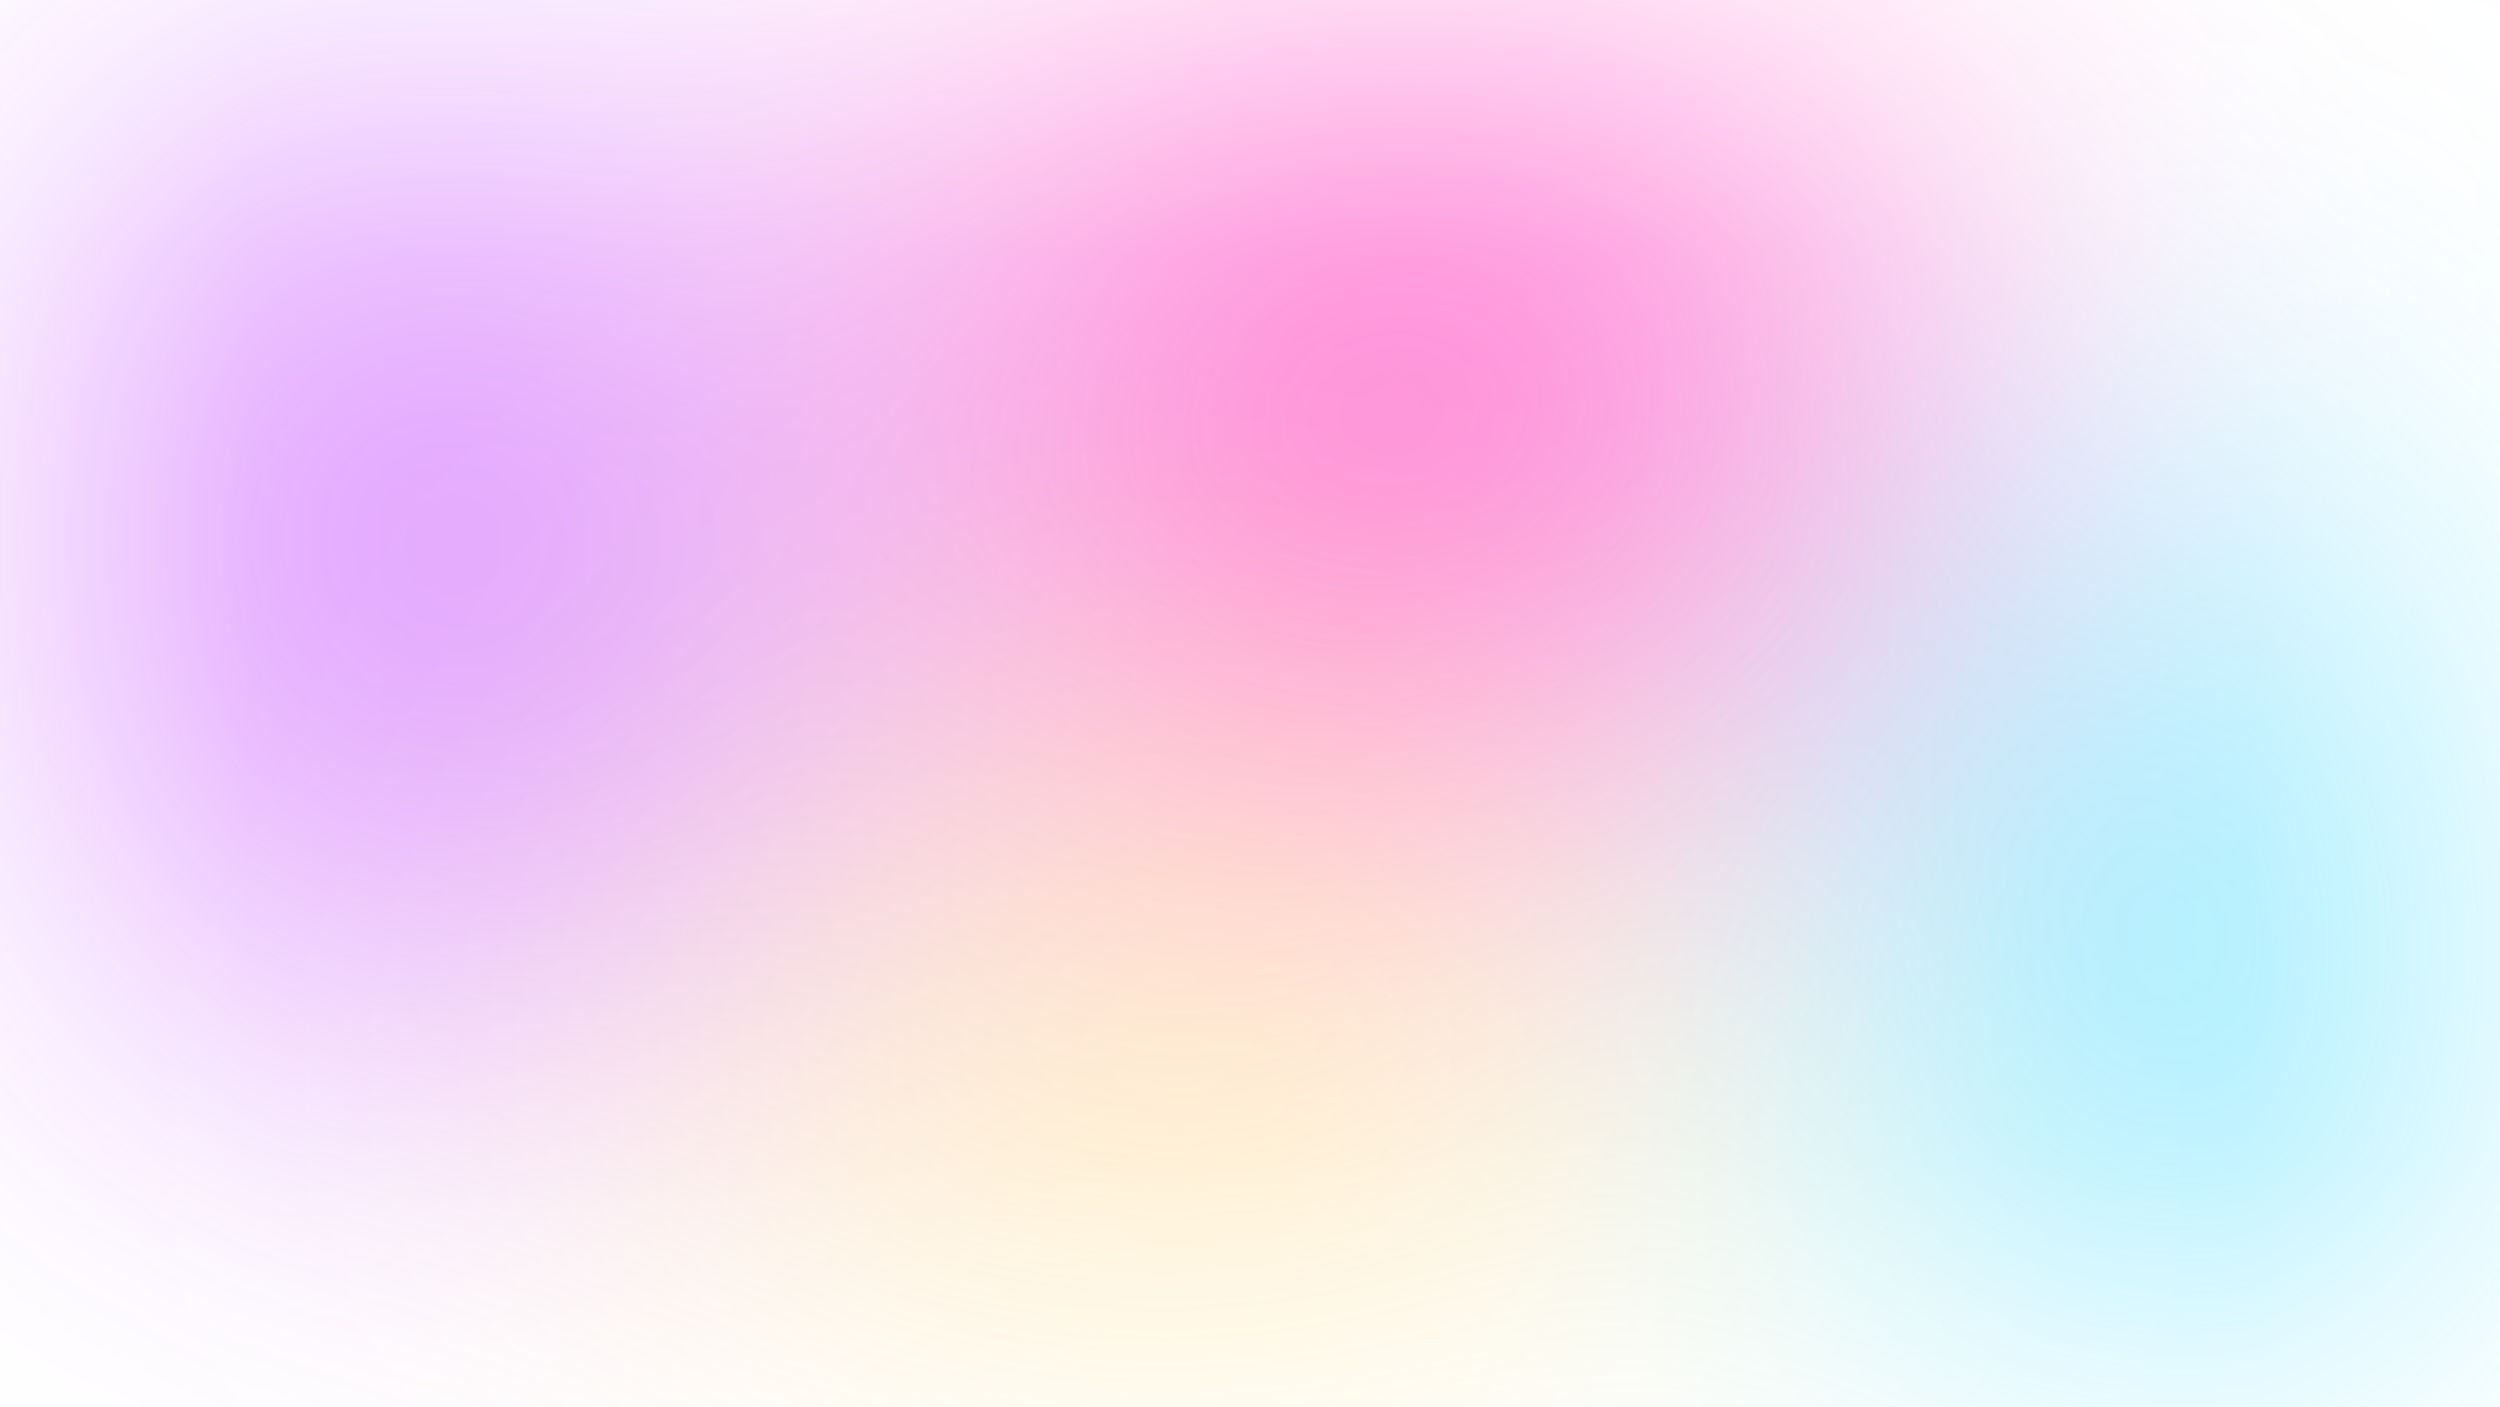
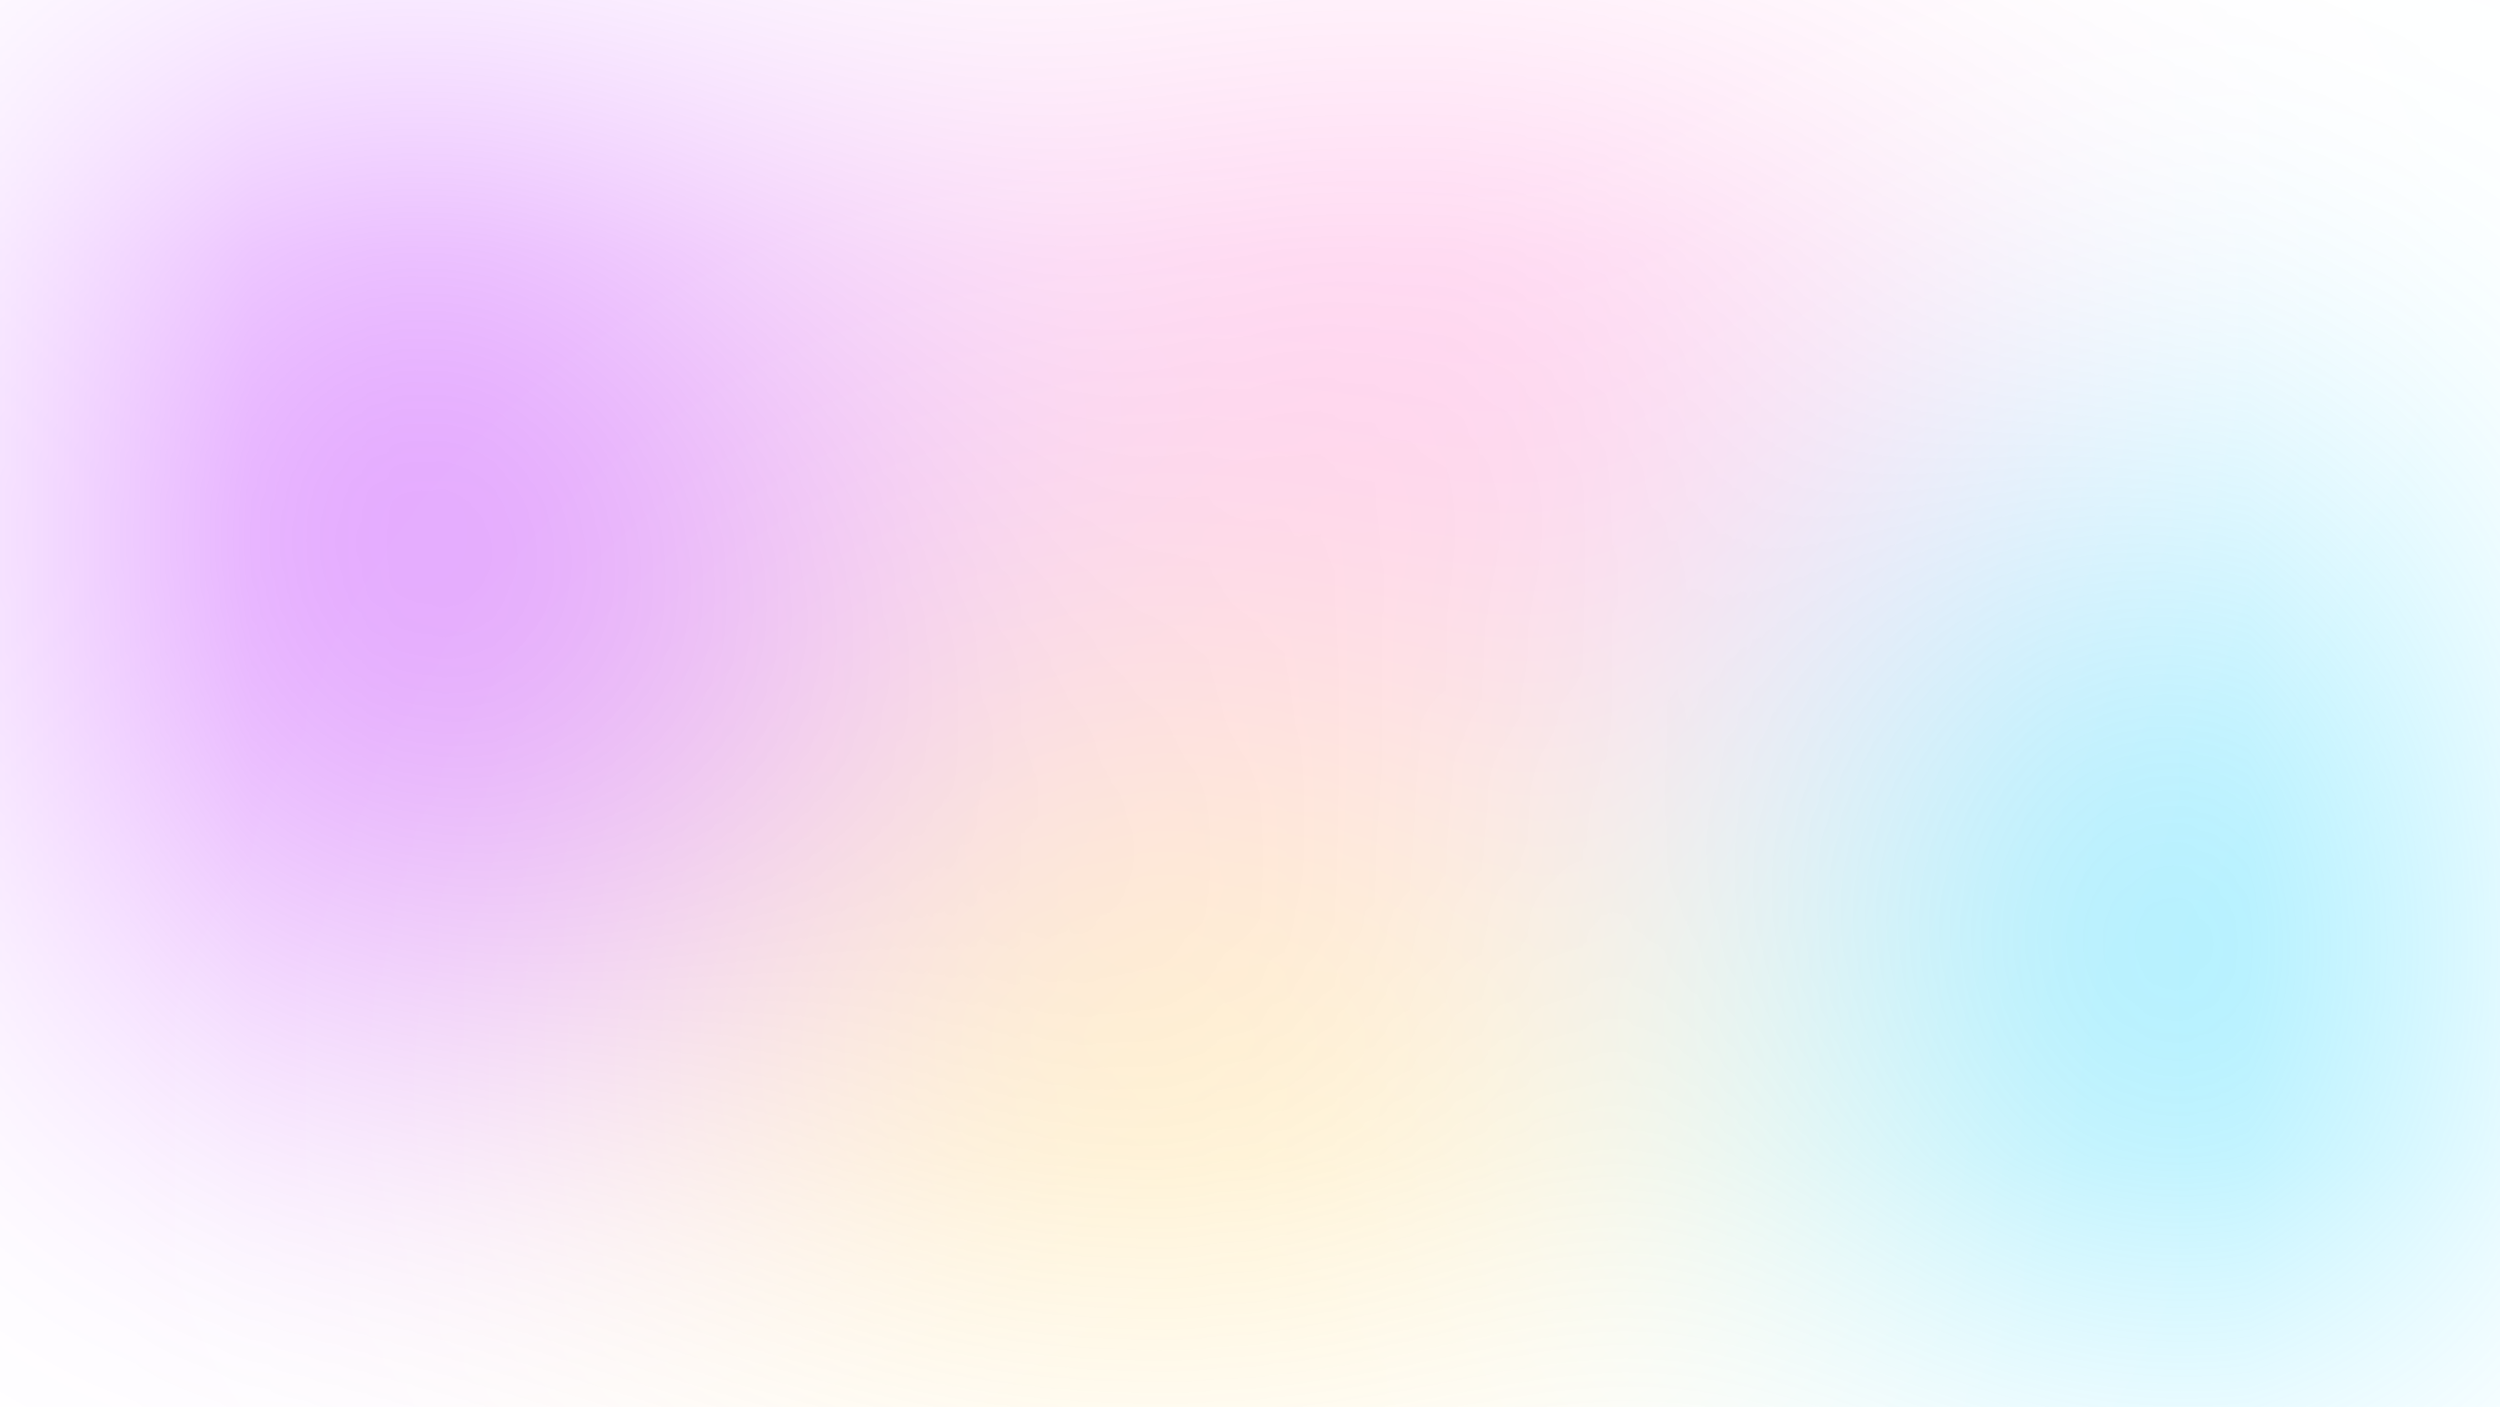
<svg xmlns="http://www.w3.org/2000/svg" version="1.1" viewBox="0 0 800 450">
  <defs>
    <filter id="bbblurry-filter" x="-100%" y="-100%" width="400%" height="400%" filterUnits="objectBoundingBox" primitiveUnits="userSpaceOnUse" color-interpolation-filters="sRGB">
      <feGaussianBlur stdDeviation="130" x="0%" y="0%" width="100%" height="100%" in="SourceGraphic" edgeMode="none" result="blur" />
    </filter>
  </defs>
  <g filter="url(#bbblurry-filter)">
-     <ellipse rx="150" ry="150" cx="452.335" cy="90.491" fill="hsla(319, 100%, 50%, 0.54)" />
+     <ellipse rx="150" ry="150" cx="452.335" cy="90.491" fill="hsla(319, 100%, 50%, 0.2)" />
    <ellipse rx="150" ry="150" cx="116.254" cy="171.392" fill="hsla(281, 100%, 50%, 0.41)" />
    <ellipse rx="150" ry="150" cx="751.573" cy="308.516" fill="hsla(191, 100%, 50%, 0.44)" />
    <ellipse rx="150" ry="150" cx="373.225" cy="364.539" fill="hsla(44, 100%, 50%, 0.22)" />
  </g>
</svg>
